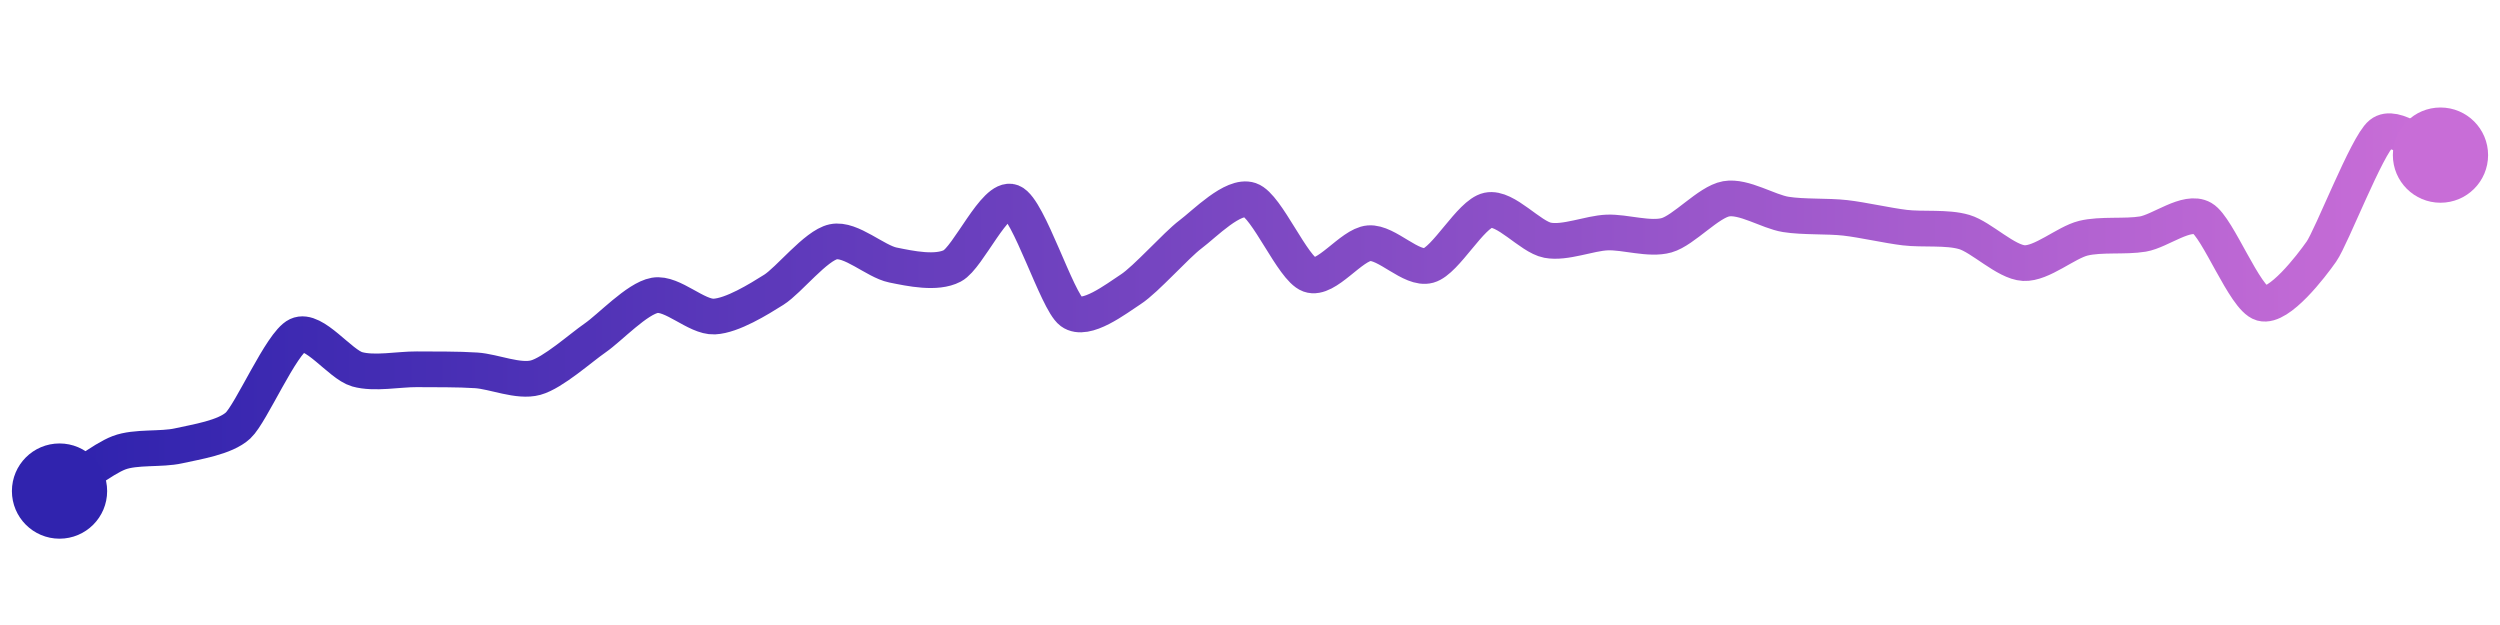
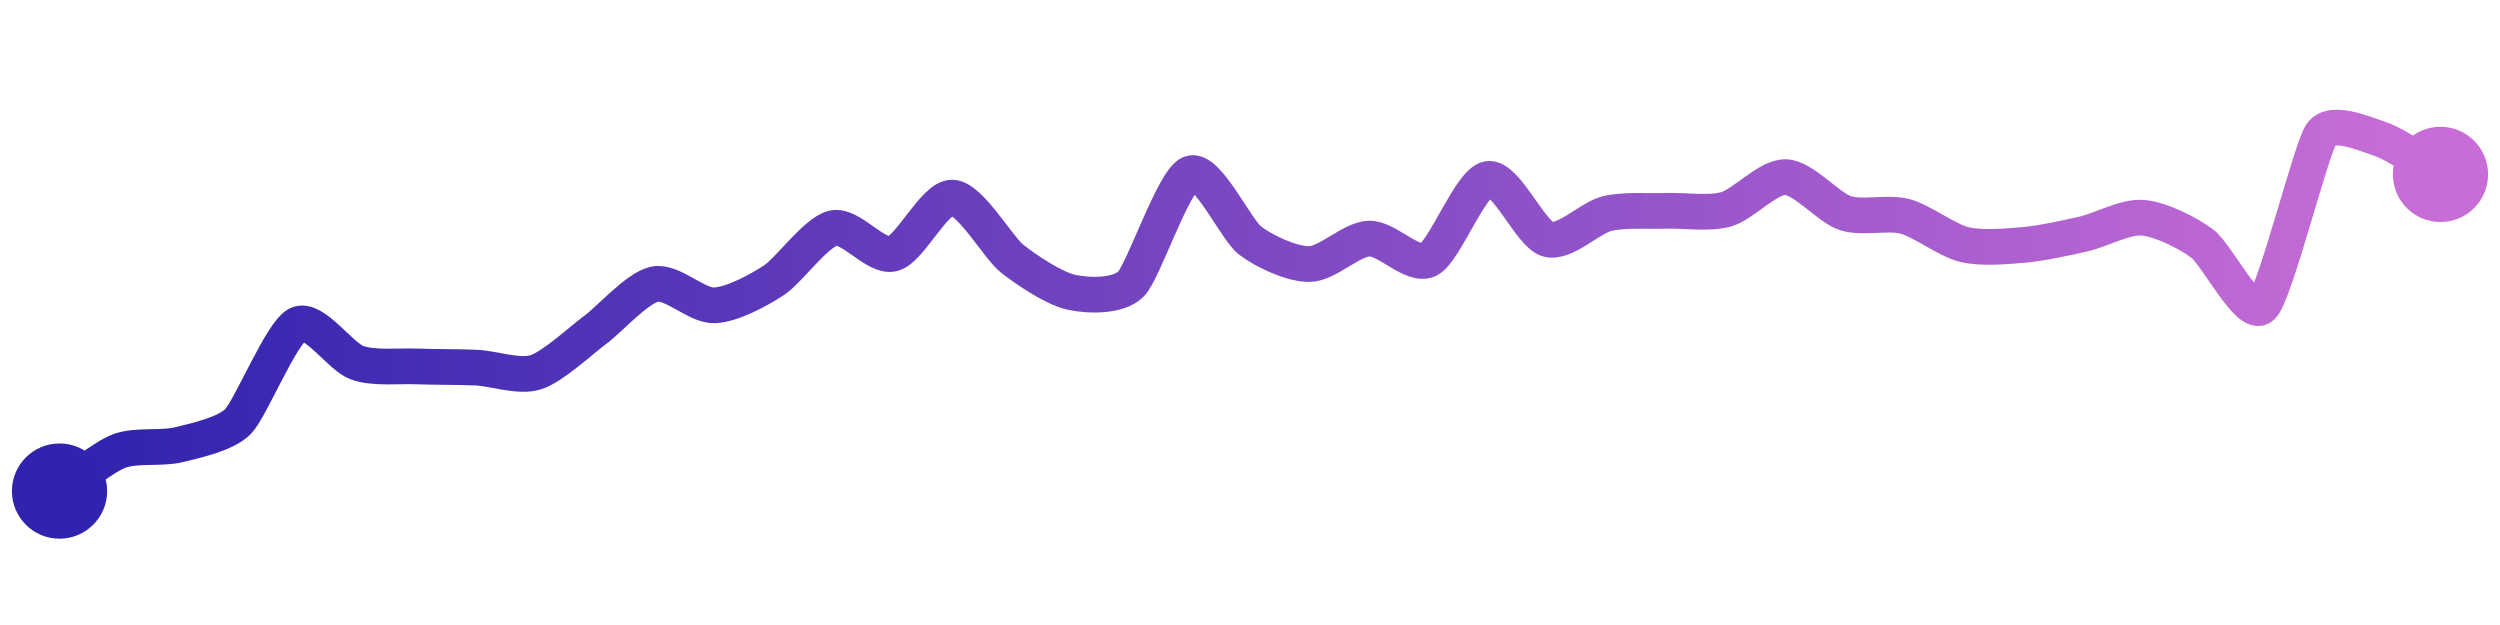
<svg xmlns="http://www.w3.org/2000/svg" width="200" height="50" viewBox="0 0 210 50">
  <defs>
    <linearGradient x1="0%" y1="0%" x2="100%" y2="0%" id="a">
      <stop stop-color="#3023AE" offset="0%" />
      <stop stop-color="#C86DD7" offset="100%" />
    </linearGradient>
  </defs>
-   <path stroke="url(#a)" stroke-width="3" stroke-linejoin="round" stroke-linecap="round" d="M5 40 C 6.26 39.19, 8.6 37.31, 10 36.78 S 13.54 36.53, 15 36.2 S 18.9 35.51, 20 34.49 S 23.64 27.55, 25 26.91 S 28.56 29.36, 30 29.77 S 33.5 29.76, 35 29.77 S 38.5 29.76, 40 29.86 S 43.55 30.87, 45 30.47 S 48.77 27.98, 50 27.13 S 53.52 23.82, 55 23.56 S 58.5 25.41, 60 25.34 S 63.73 23.89, 65 23.09 S 68.53 19.37, 70 19.06 S 73.53 20.71, 75 21.01 S 78.67 21.78, 80 21.08 S 83.6 15.18, 85 15.72 S 88.79 24.05, 90 24.94 S 93.74 23.86, 95 23.04 S 98.8 19.34, 100 18.44 S 103.58 15.07, 105 15.55 S 108.59 21.32, 110 21.83 S 113.5 19.3, 115 19.18 S 118.55 21.45, 120 21.05 S 123.53 16.72, 125 16.41 S 128.53 18.65, 130 18.93 S 133.5 18.34, 135 18.28 S 138.56 18.92, 140 18.51 S 143.52 15.71, 145 15.45 S 148.52 16.52, 150 16.76 S 153.51 16.88, 155 17.05 S 158.51 17.69, 160 17.87 S 163.56 17.81, 165 18.24 S 168.5 20.77, 170 20.85 S 173.54 19.12, 175 18.76 S 178.52 18.66, 180 18.41 S 183.7 16.34, 185 17.09 S 188.56 23.83, 190 24.23 S 194.14 21.11, 195 19.88 S 198.83 10.94, 200 10 S 203.59 11.28, 205 11.78" fill="none" />
+   <path stroke="url(#a)" stroke-width="3" stroke-linejoin="round" stroke-linecap="round" d="M5 40 C 6.25 39.16, 8.6 37.18, 10 36.64 S 13.54 36.47, 15 36.11 S 18.95 35.22, 20 34.15 S 23.65 26.66, 25 26 S 28.59 28.72, 30 29.22 S 33.5 29.47, 35 29.53 S 38.5 29.56, 40 29.63 S 43.57 30.47, 45 30.02 S 48.79 27.35, 50 26.46 S 53.53 22.92, 55 22.62 S 58.5 24.45, 60 24.4 S 63.74 23.12, 65 22.3 S 68.54 18.24, 70 17.91 S 73.55 20.43, 75 20.06 S 78.5 15.29, 80 15.35 S 83.83 19.53, 85 20.46 S 88.53 22.98, 90 23.3 S 93.94 23.67, 95 22.61 S 98.59 13.84, 100 13.32 S 103.81 18.04, 105 18.95 S 108.5 20.95, 110 20.93 S 113.5 18.85, 115 18.79 S 118.66 21.23, 120 20.56 S 123.52 14.03, 125 13.78 S 128.56 18.42, 130 18.84 S 133.54 17.04, 135 16.69 S 138.5 16.51, 140 16.46 S 143.56 16.74, 145 16.33 S 148.5 13.58, 150 13.63 S 153.58 16.18, 155 16.65 S 158.55 16.54, 160 16.92 S 163.54 18.94, 165 19.29 S 168.51 19.45, 170 19.32 S 173.54 18.74, 175 18.41 S 178.5 16.92, 180 17.04 S 183.8 18.32, 185 19.22 S 188.9 25.53, 190 24.51 S 194.13 11.22, 195 10 S 198.58 9.97, 200 10.45 S 203.71 12.64, 205 13.4" fill="none" />
  <circle r="4" cx="5" cy="40" fill="#3023AE" />
-   <circle r="4" cx="205" cy="11.78" fill="#C86DD7" />
+   <circle r="4" cx="205" cy="13.4" fill="#C86DD7" />
</svg>
